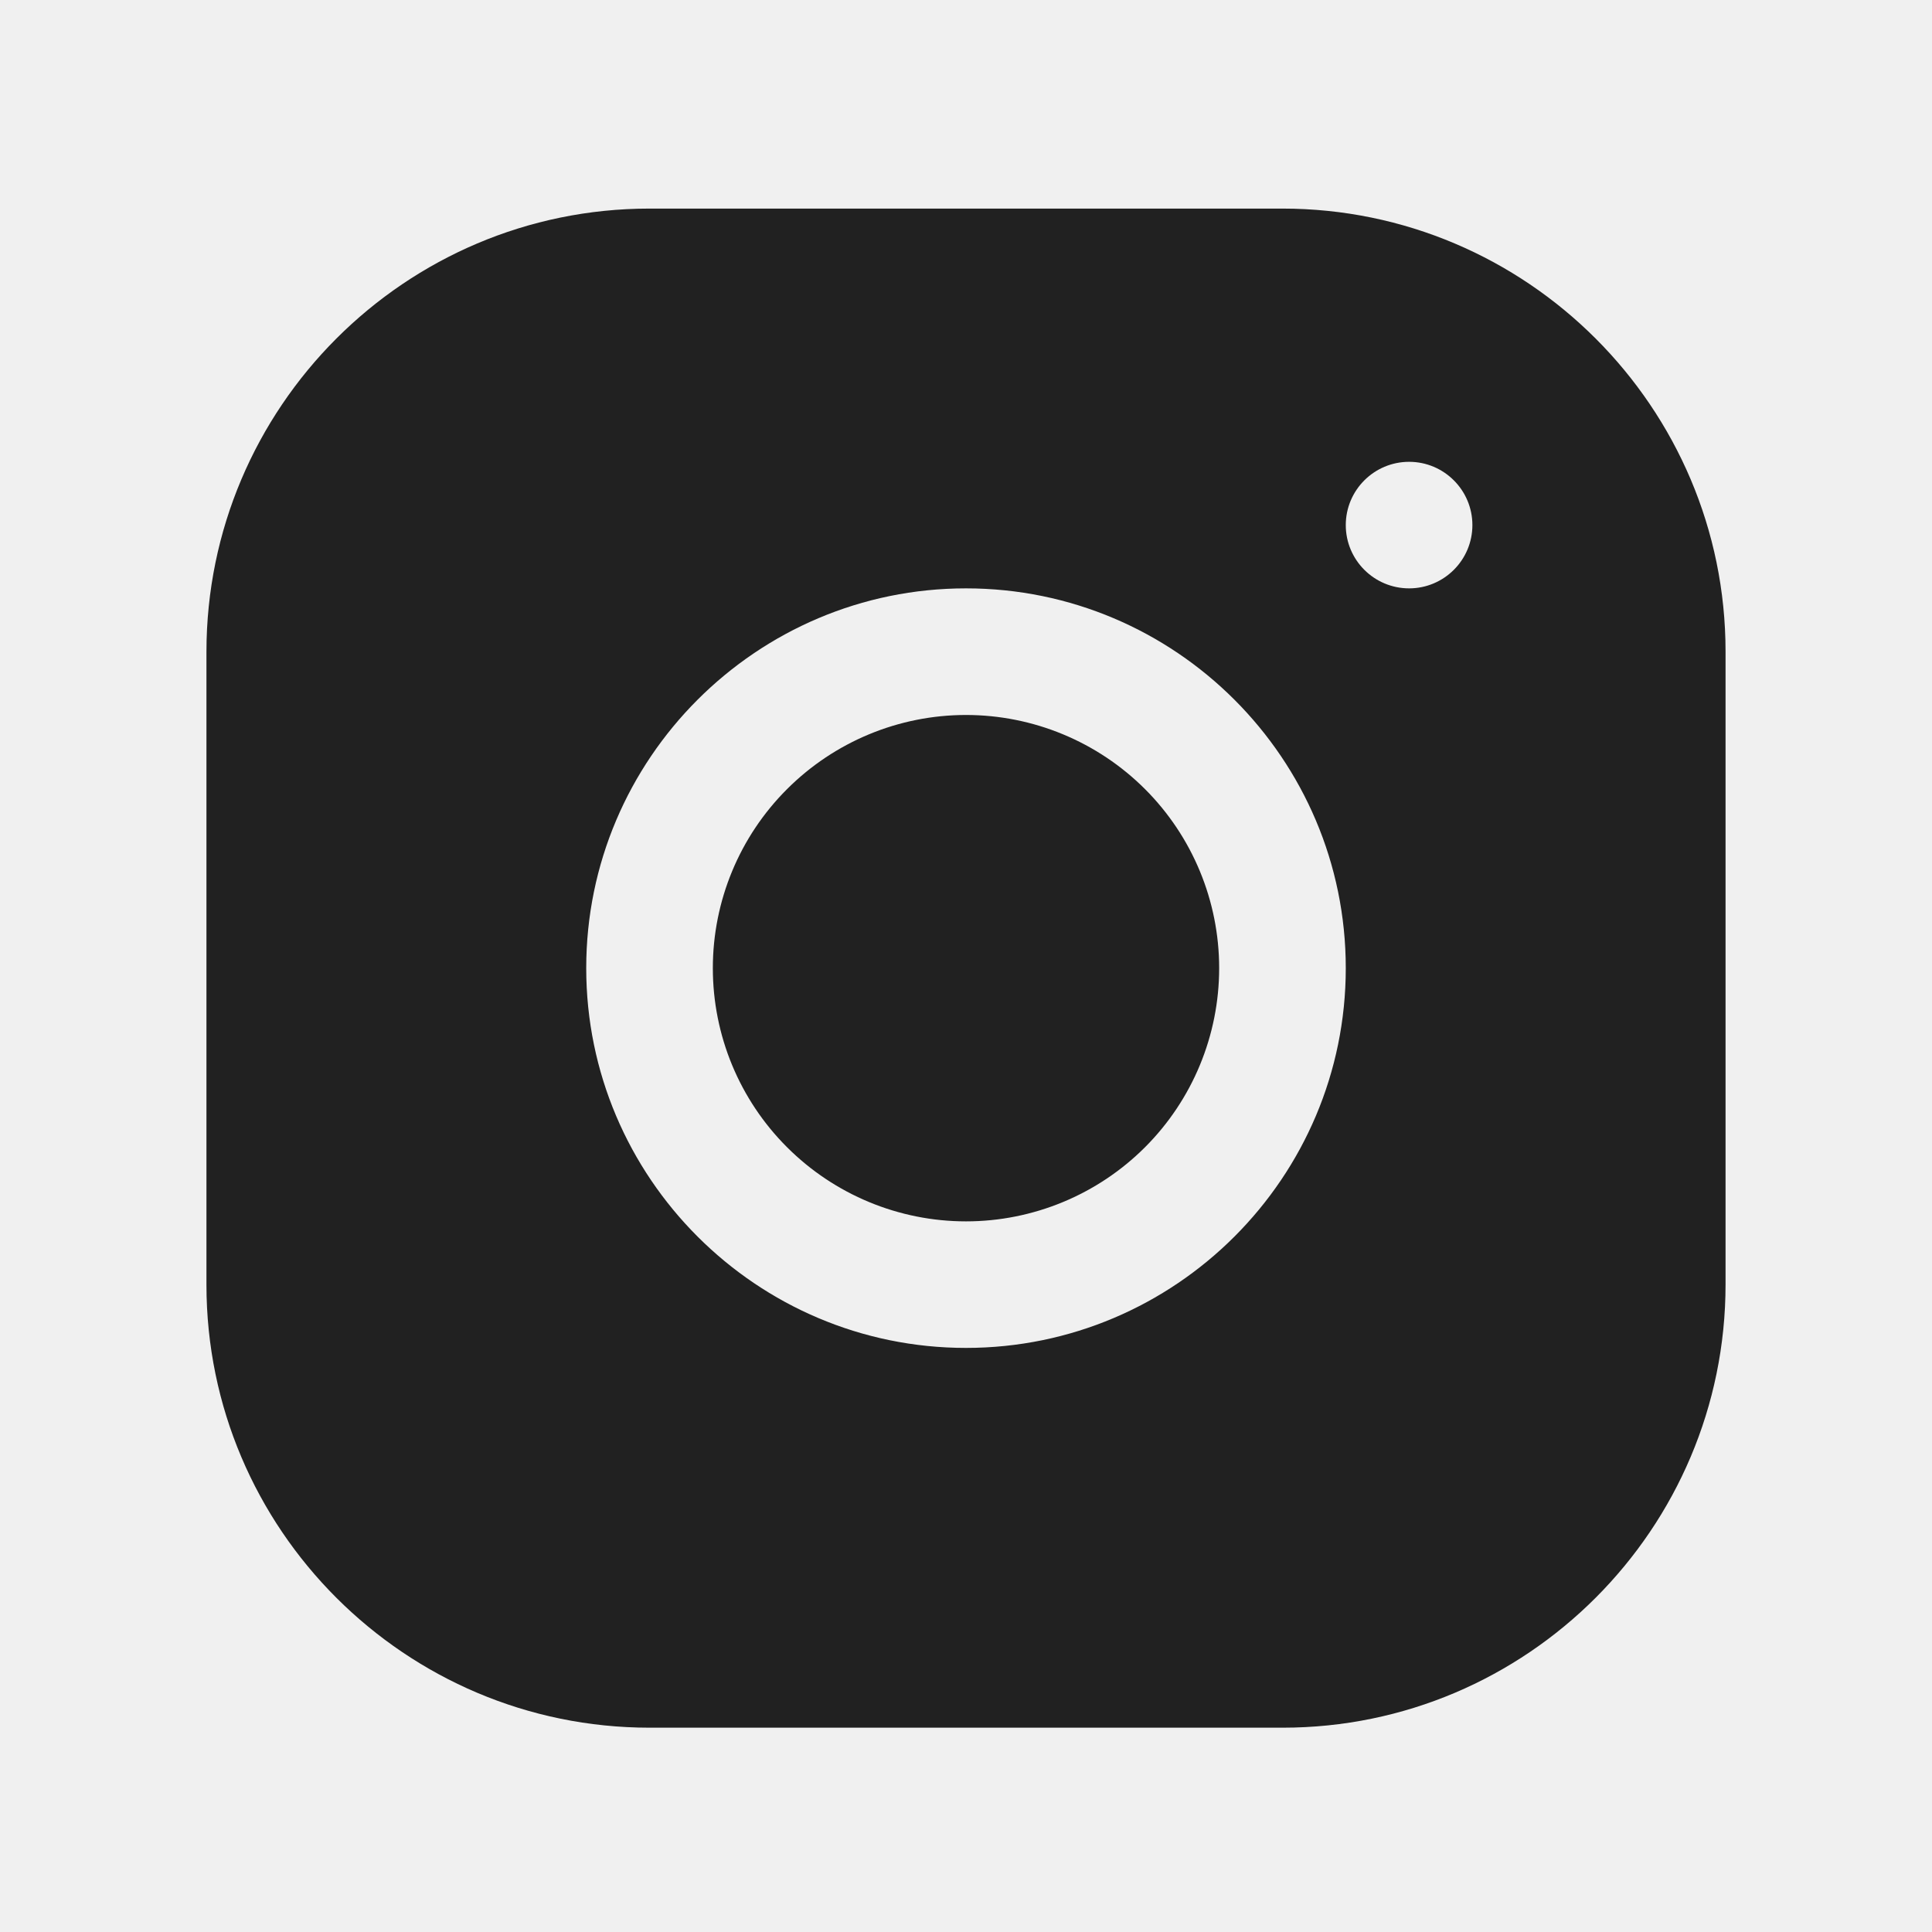
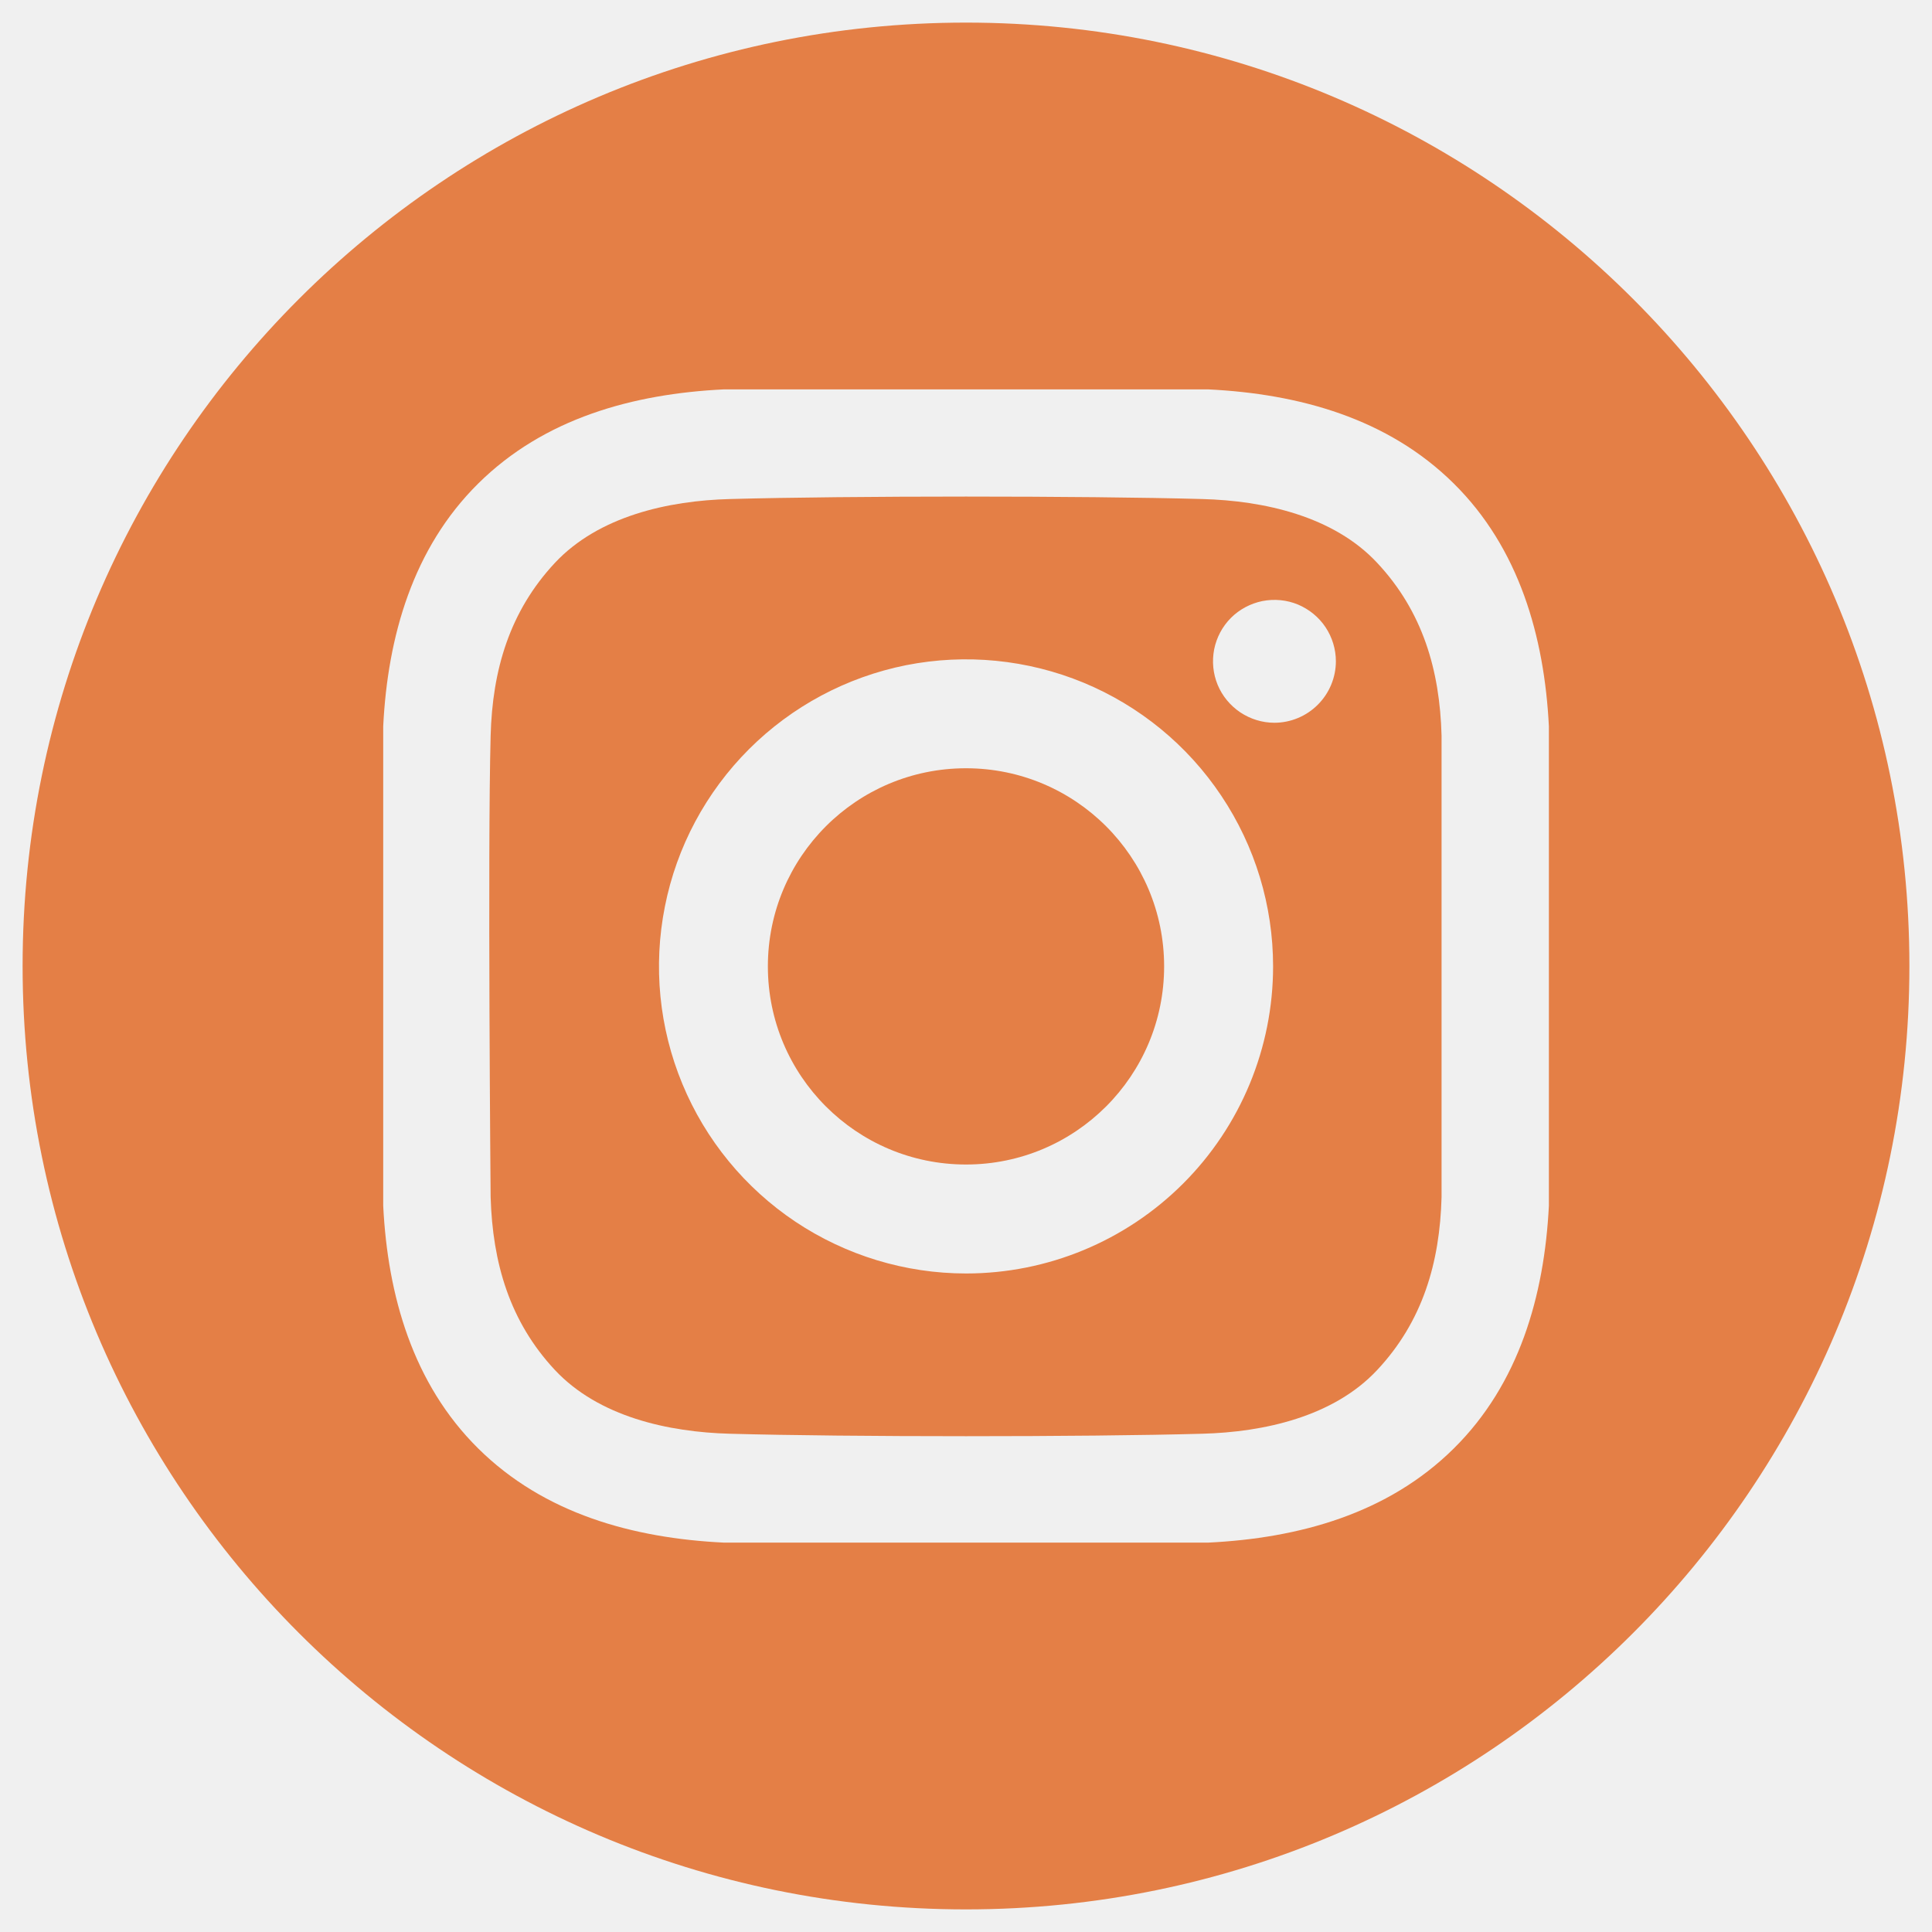
- <svg xmlns="http://www.w3.org/2000/svg" width="28" height="28" viewBox="0 0 28 28" fill="none">
-   <path d="M9.412 3.023C5.872 3.023 2.992 5.906 2.992 9.447V18.62C2.992 22.16 5.874 25.039 9.415 25.039H18.589C22.129 25.039 25.008 22.157 25.008 18.616V9.443C25.008 5.903 22.126 3.023 18.585 3.023H9.412ZM20.422 6.693C20.928 6.693 21.339 7.104 21.339 7.61C21.339 8.116 20.928 8.527 20.422 8.527C19.915 8.527 19.504 8.116 19.504 7.61C19.504 7.104 19.915 6.693 20.422 6.693ZM14 8.527C17.036 8.527 19.504 10.996 19.504 14.031C19.504 17.067 17.036 19.535 14 19.535C10.965 19.535 8.496 17.067 8.496 14.031C8.496 10.996 10.965 8.527 14 8.527ZM14 10.362C13.027 10.362 12.094 10.749 11.406 11.437C10.717 12.125 10.331 13.058 10.331 14.031C10.331 15.005 10.717 15.938 11.406 16.626C12.094 17.314 13.027 17.701 14 17.701C14.973 17.701 15.907 17.314 16.595 16.626C17.283 15.938 17.669 15.005 17.669 14.031C17.669 13.058 17.283 12.125 16.595 11.437C15.907 10.749 14.973 10.362 14 10.362V10.362Z" fill="#212121" />
+ <svg xmlns="http://www.w3.org/2000/svg" width="20" height="20" viewBox="0 0 20 20" fill="none">
+   <g clip-path="url(#clip0_1723_3370)">
+     <path d="M10 12.055C11.133 12.055 12.051 11.136 12.051 10.004C12.051 8.871 11.133 7.953 10 7.953C8.867 7.953 7.949 8.871 7.949 10.004C7.949 11.136 8.867 12.055 10 12.055Z" fill="#E47F46" />
+     <path d="M10 0.234C4.607 0.234 0.234 4.607 0.234 10C0.234 15.393 4.607 19.766 10 19.766C15.393 19.766 19.766 15.393 19.766 10C19.766 4.607 15.393 0.234 10 0.234ZM16.034 12.482C15.987 13.411 15.726 14.326 15.049 14.995C14.366 15.671 13.446 15.923 12.509 15.969H7.491C6.554 15.923 5.634 15.671 4.951 14.995C4.274 14.326 4.013 13.411 3.967 12.482V7.518C4.013 6.59 4.274 5.674 4.951 5.005C5.634 4.329 6.554 4.077 7.491 4.031H12.509C13.446 4.077 14.366 4.329 15.049 5.005C15.726 5.674 15.987 6.59 16.034 7.518L16.034 12.482Z" fill="#E47F46" />
+     <path d="M12.446 5.166C11.224 5.132 8.778 5.132 7.555 5.166C6.919 5.183 6.199 5.342 5.745 5.826C5.275 6.329 5.097 6.936 5.079 7.616C5.047 8.81 5.079 12.392 5.079 12.392C5.099 13.072 5.275 13.68 5.745 14.183C6.199 14.667 6.919 14.825 7.555 14.842C8.778 14.876 11.224 14.876 12.446 14.842C13.082 14.825 13.803 14.667 14.256 14.183C14.727 13.68 14.905 13.072 14.923 12.392V7.616C14.905 6.936 14.727 6.329 14.256 5.826C13.803 5.341 13.082 5.183 12.446 5.166ZM10.001 13.183C9.372 13.183 8.757 12.996 8.234 12.647C7.712 12.298 7.304 11.801 7.064 11.221C6.823 10.64 6.76 10.001 6.883 9.384C7.005 8.767 7.308 8.201 7.753 7.756C8.197 7.312 8.764 7.009 9.38 6.886C9.997 6.764 10.636 6.827 11.217 7.067C11.798 7.308 12.294 7.715 12.643 8.238C12.993 8.761 13.179 9.375 13.179 10.004C13.179 10.847 12.844 11.656 12.248 12.252C11.652 12.848 10.844 13.183 10.001 13.183ZM13.193 7.482C13.067 7.482 12.944 7.444 12.839 7.374C12.735 7.304 12.653 7.205 12.605 7.089C12.557 6.973 12.545 6.845 12.569 6.722C12.594 6.598 12.654 6.485 12.743 6.396C12.832 6.307 12.946 6.247 13.069 6.222C13.192 6.198 13.32 6.21 13.436 6.258C13.552 6.307 13.652 6.388 13.722 6.493C13.791 6.597 13.829 6.72 13.829 6.846C13.829 6.929 13.812 7.012 13.78 7.089C13.748 7.166 13.701 7.236 13.642 7.295C13.583 7.354 13.513 7.401 13.436 7.433C13.359 7.465 13.276 7.482 13.193 7.482Z" fill="#E47F46" />
+   </g>
+   <defs>
+     <clipPath id="clip0_1723_3370">
+       <rect width="20" height="20" fill="white" />
+     </clipPath>
+   </defs>
</svg>
